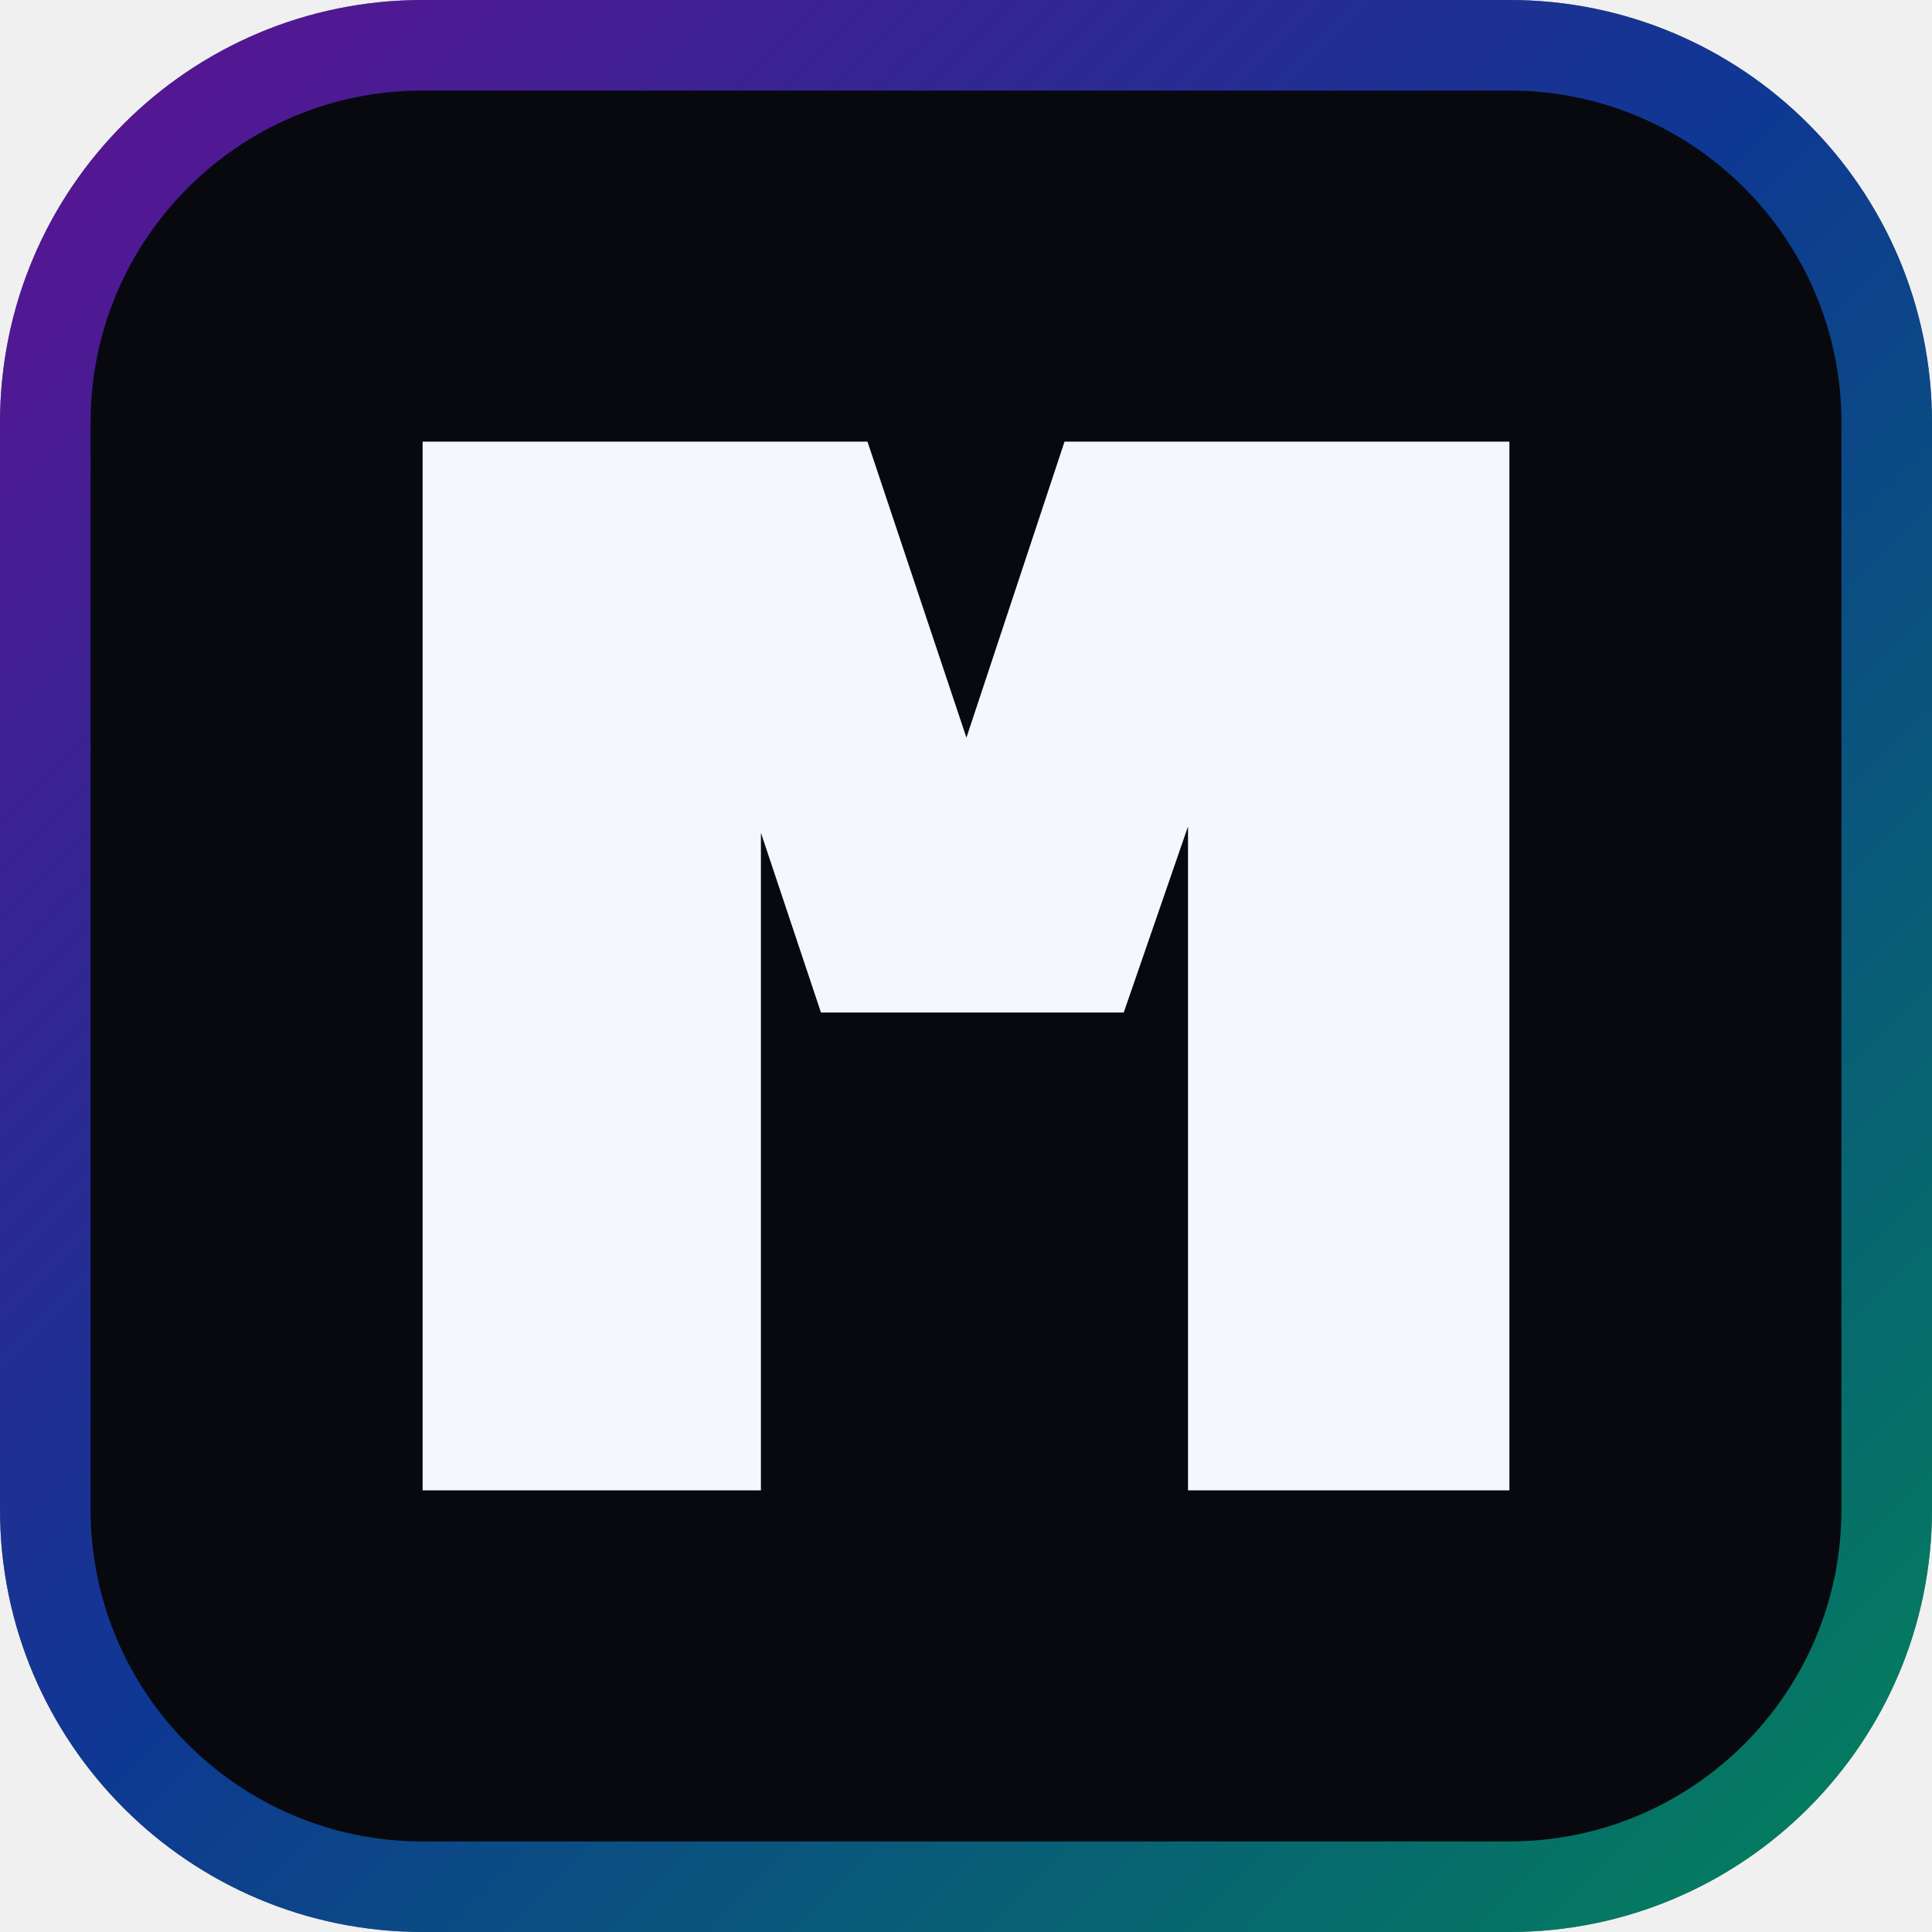
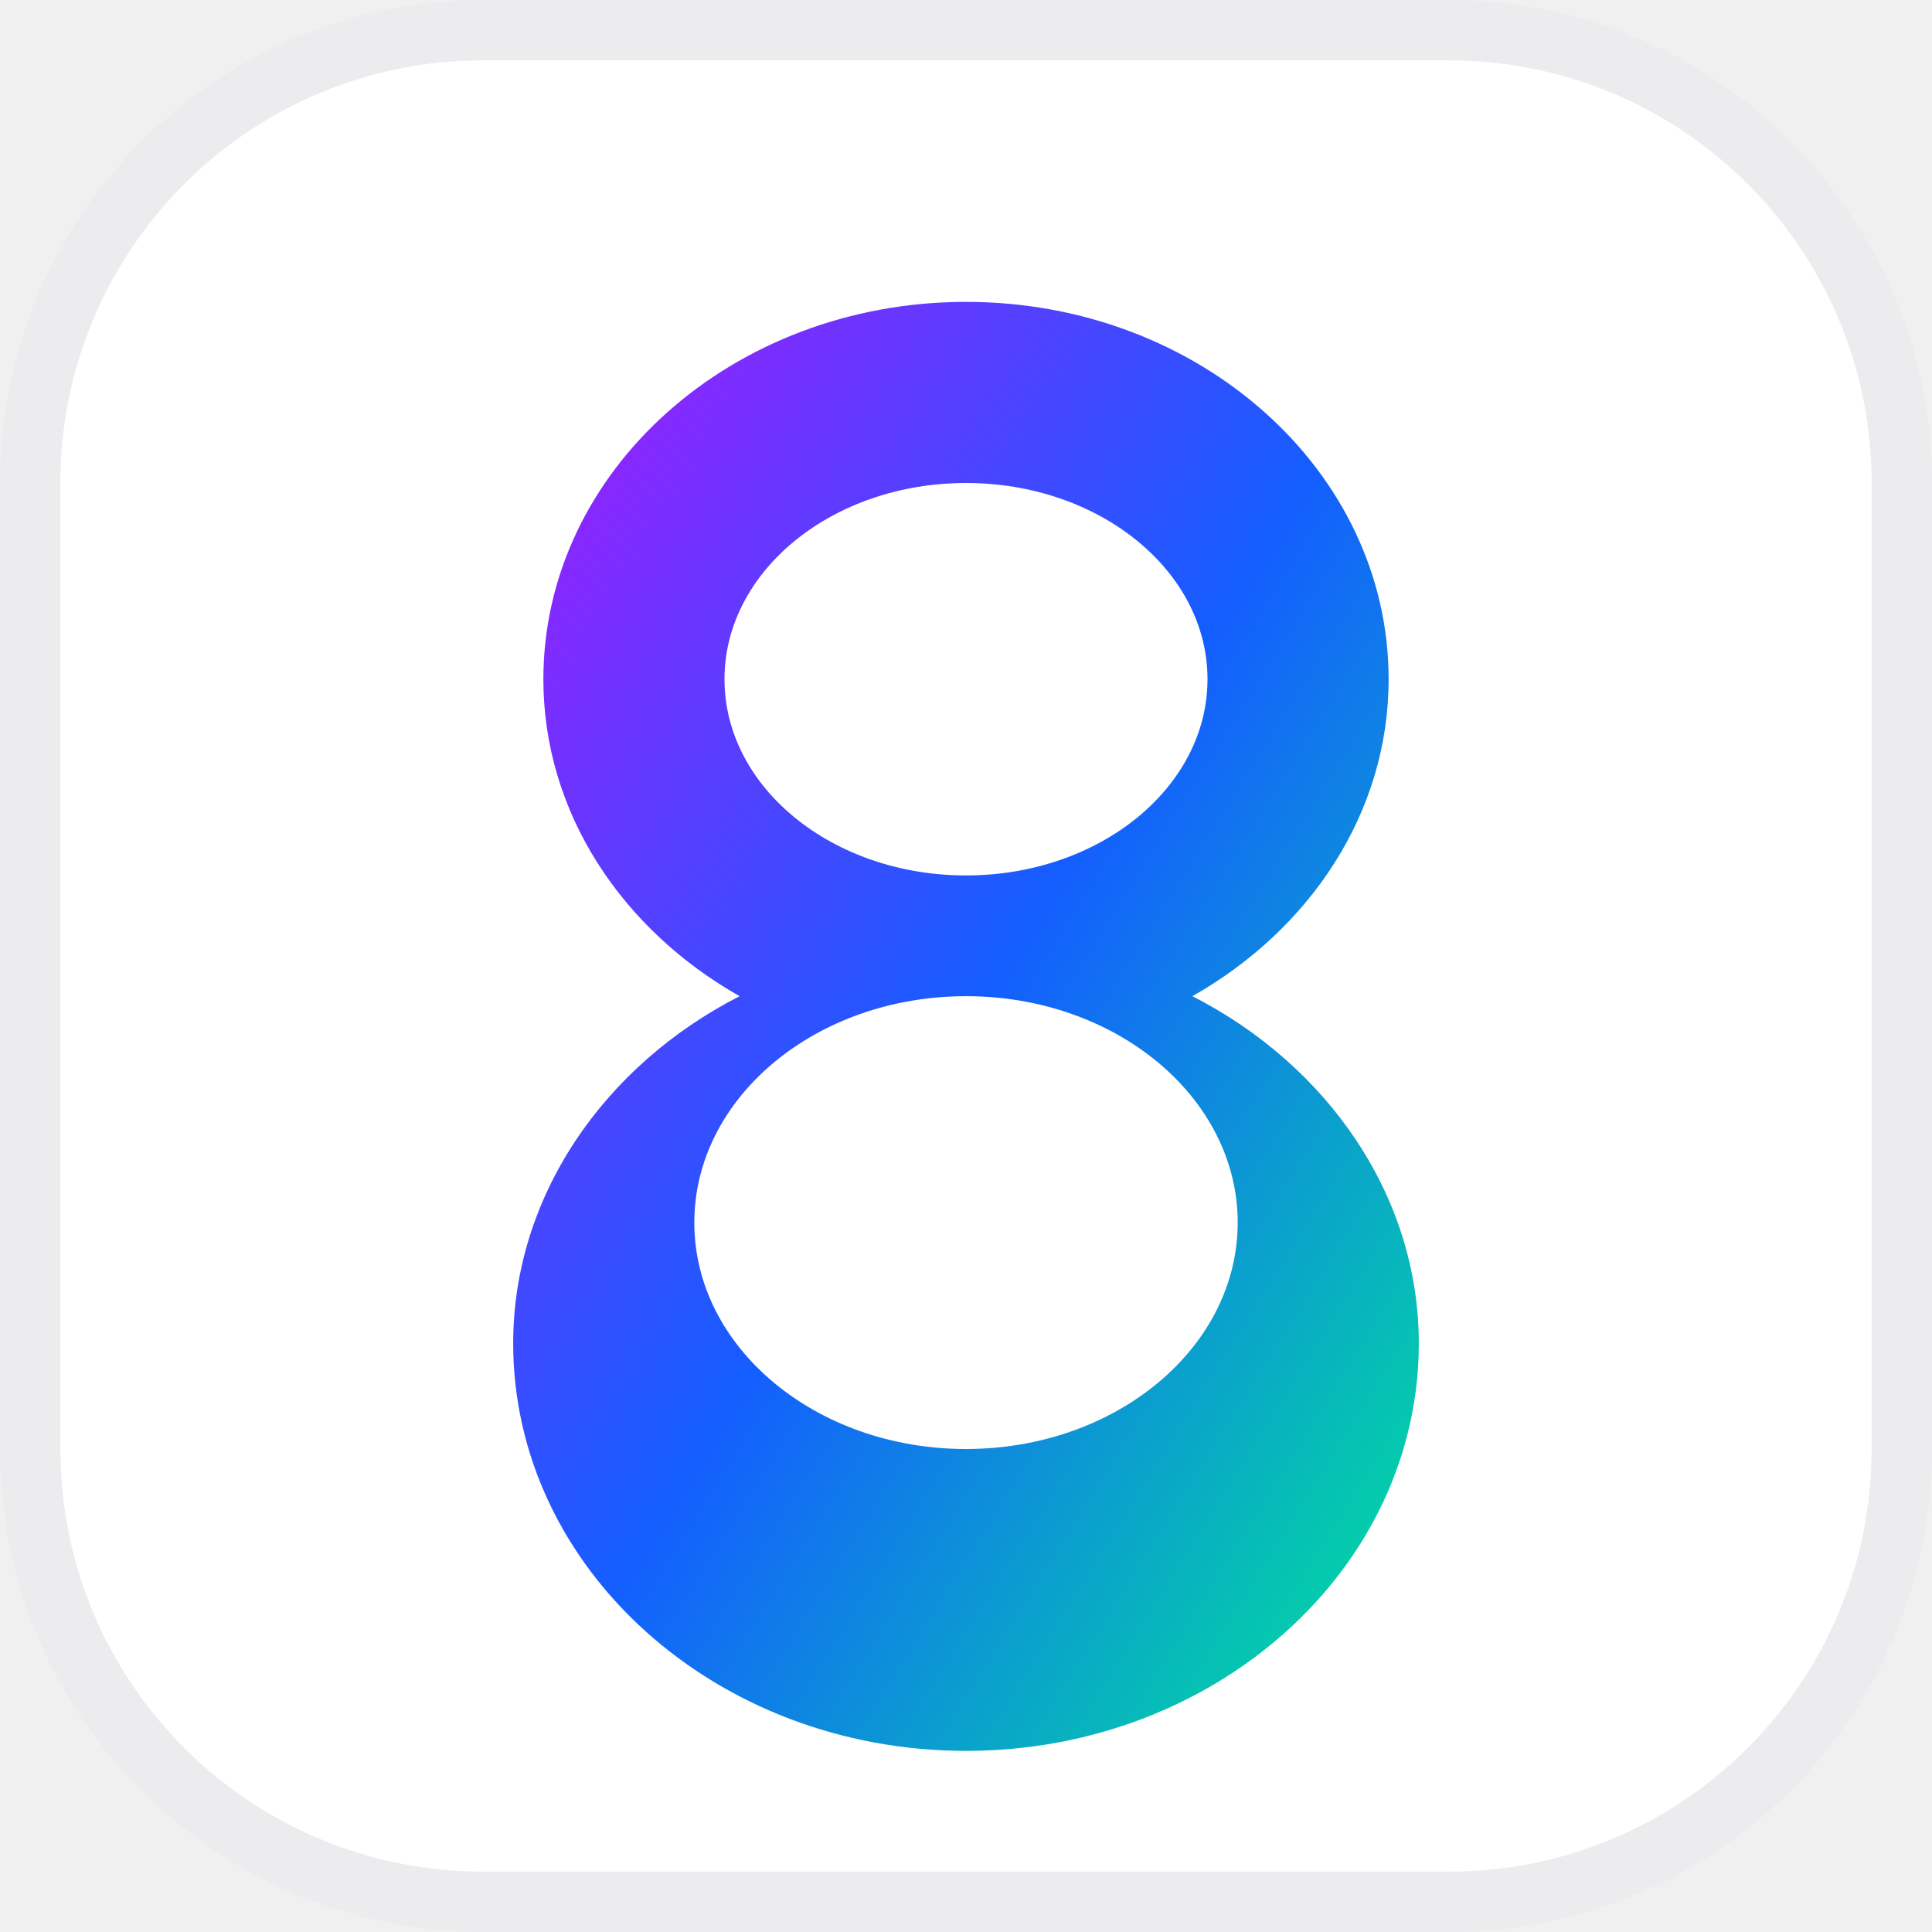
<svg xmlns="http://www.w3.org/2000/svg" width="32" height="32" viewBox="0 0 32 32">
  <defs>
-     <linearGradient id="bg" x1="0" y1="0" x2="32" y2="32" gradientUnits="userSpaceOnUse">
-       <stop offset="0%" stop-color="#a818ff" />
-       <stop offset="48%" stop-color="#145eff" />
-       <stop offset="100%" stop-color="#00e896" />
+     <linearGradient id="aurora" x1="0%" y1="0%" x2="100%" y2="100%">
+       <stop offset="0%" stop-color="#A818FF" />
+       <stop offset="50%" stop-color="#145EFF" />
+       <stop offset="100%" stop-color="#00E896" />
    </linearGradient>
  </defs>
-   <rect width="32" height="32" rx="7" fill="#07090f" />
-   <rect x="0.75" y="0.75" width="30.5" height="30.5" rx="6.25" fill="none" stroke="url(#bg)" stroke-opacity="0.55" stroke-width="1.5" />
-   <path fill="#f4f7fb" transform="translate(7 7.315) scale(0.07004)" d="M0 0H105.2L128.6 70L151.8 0H257V248H181V91L165.8 135H94.2L80 92.5V248H0Z" />
+   <rect width="32" height="32" rx="8" fill="#ffffff" />
+   <rect x="0.5" y="0.5" width="31" height="31" rx="7.5" fill="none" stroke="rgba(15,23,42,0.08)" stroke-width="1" />
+   <path fill="url(#aurora)" fill-rule="evenodd" d="M16 5c-3.866 0-7 2.8-7 6.25 0 2.215 1.306 4.148 3.25 5.25-2.25 1.15-3.75 3.32-3.75 5.75 0 3.728 3.358 6.75 7.5 6.75s7.5-3.022 7.5-6.75c0-2.43-1.5-4.6-3.75-5.75 1.944-1.102 3.25-3.035 3.25-5.25C23 7.8 19.866 5 16 5zm0 3c2.209 0 4 1.455 4 3.25S18.209 14.5 16 14.5s-4-1.455-4-3.25S13.791 8 16 8zm0 8.5c2.485 0 4.5 1.679 4.5 3.75S18.485 24 16 24s-4.5-1.679-4.5-3.75 2.015-3.75 4.5-3.75z" />
</svg>
